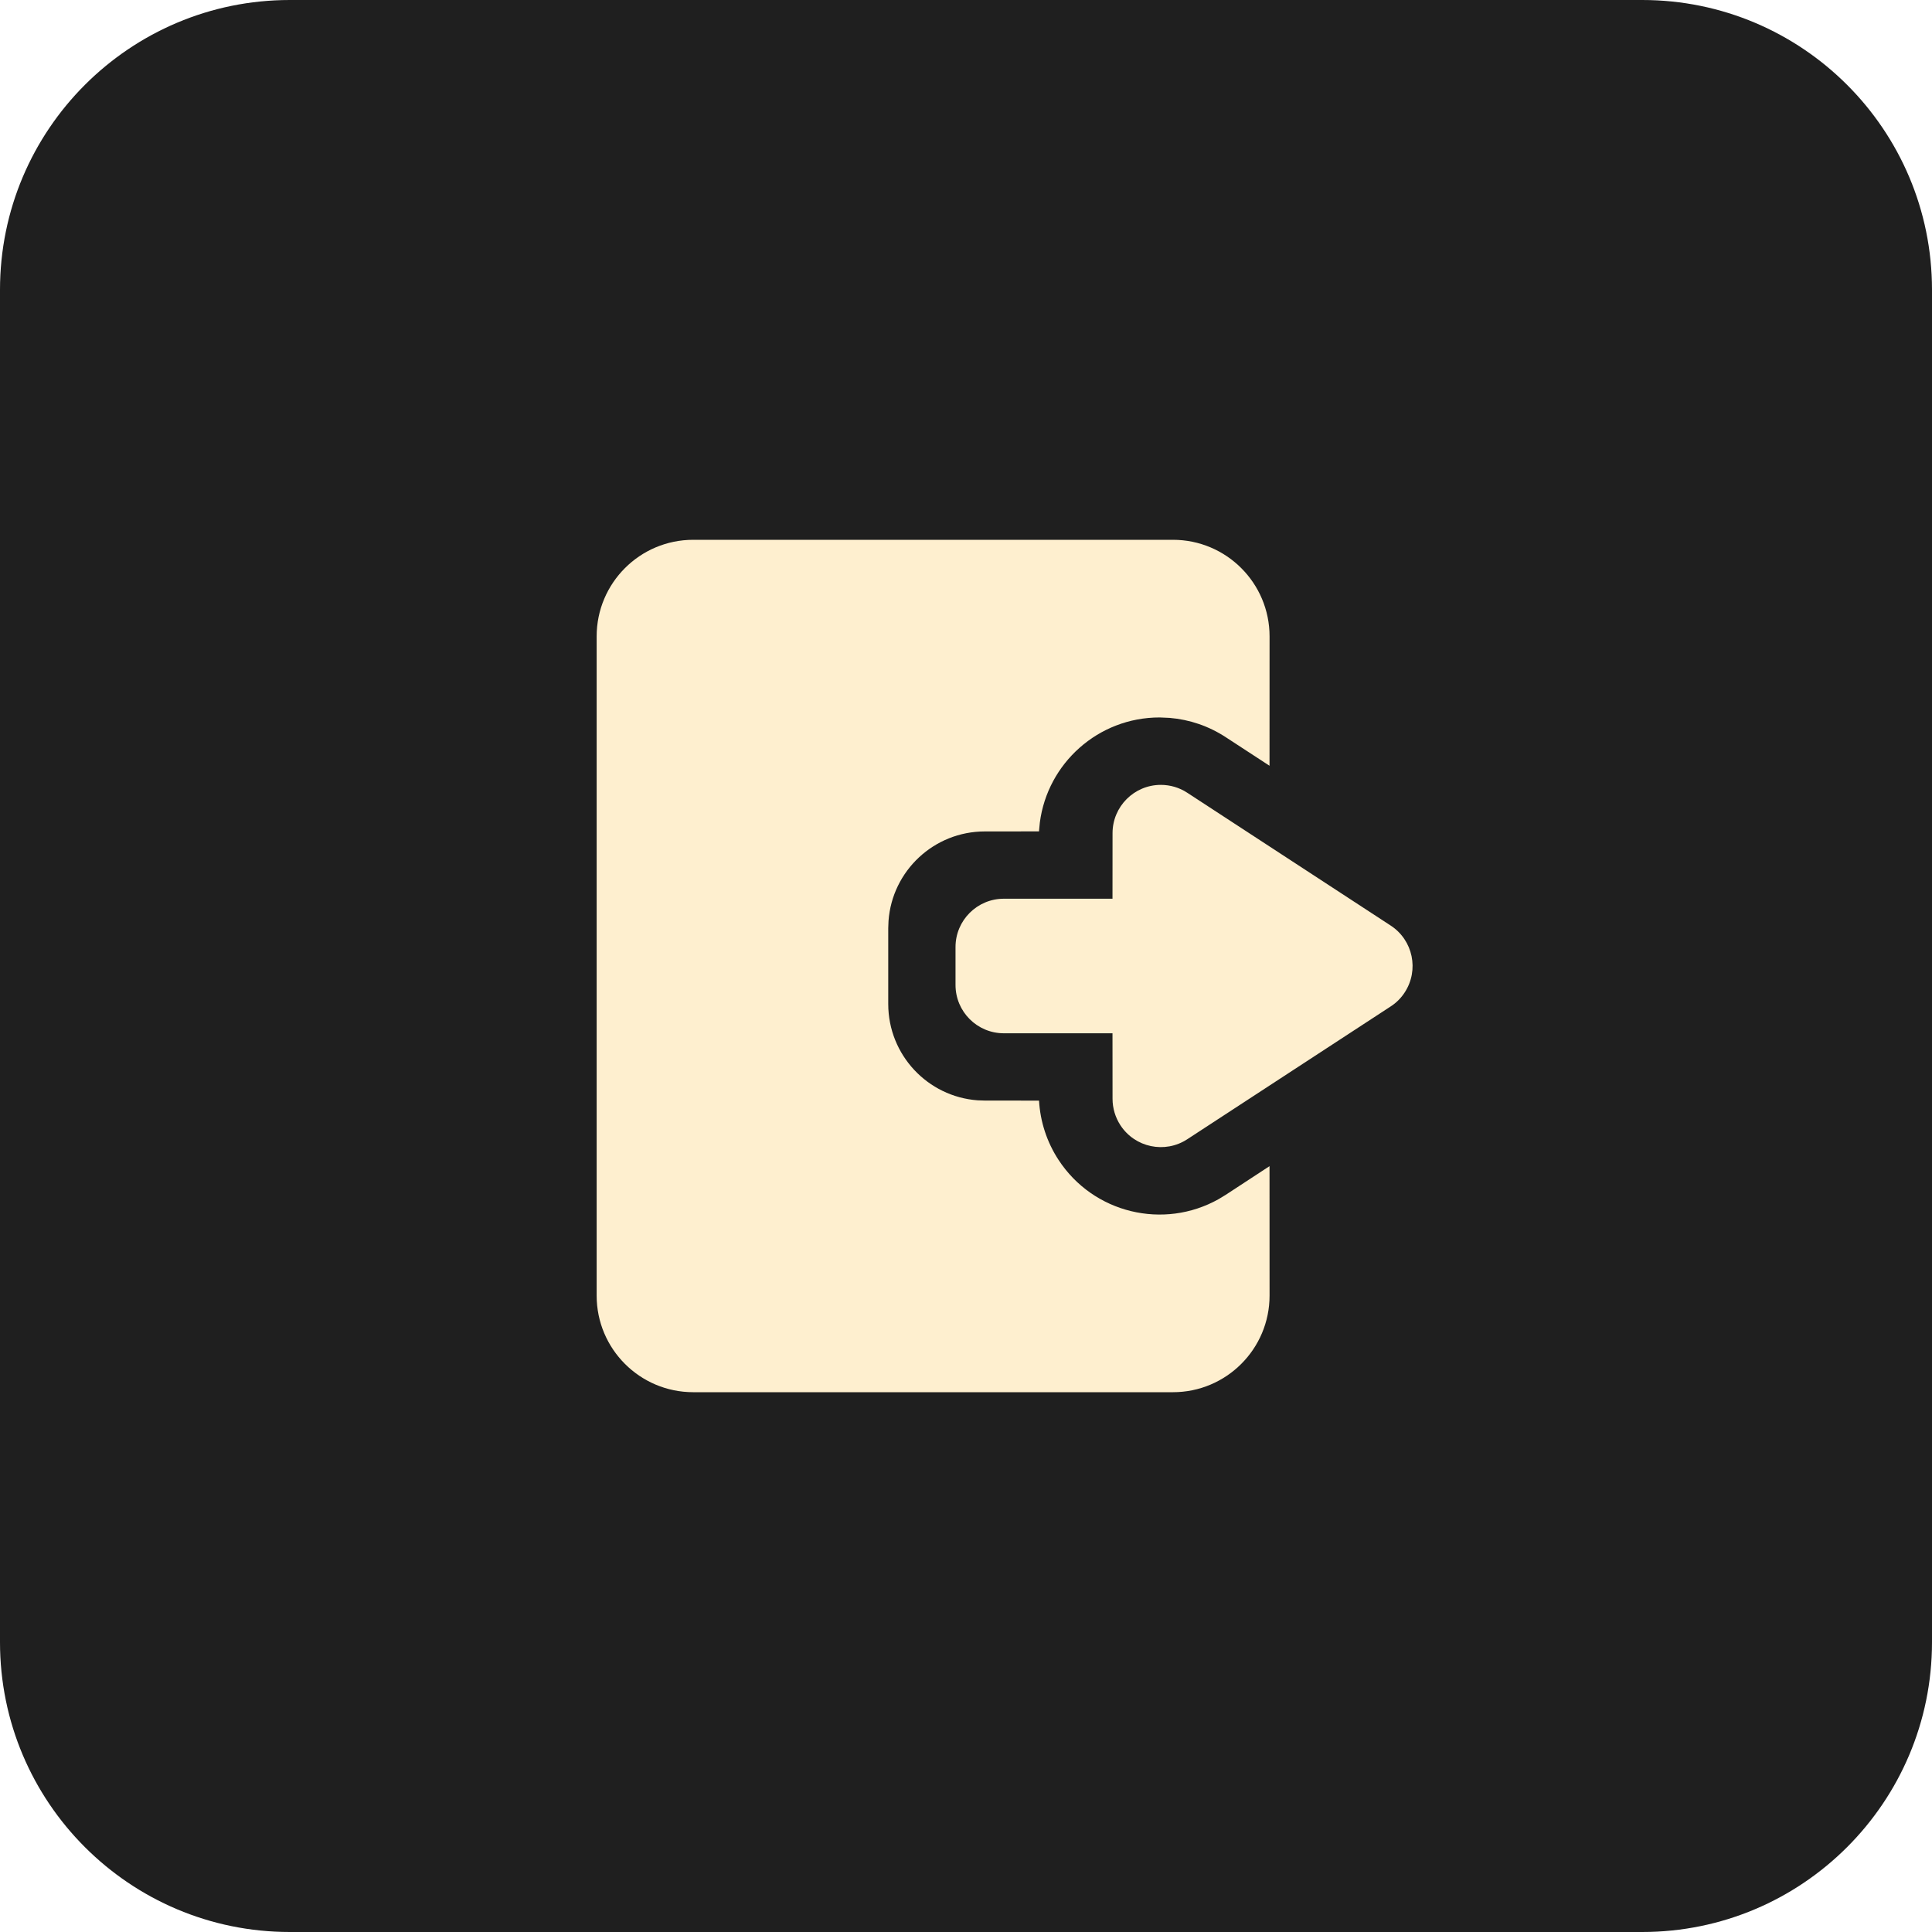
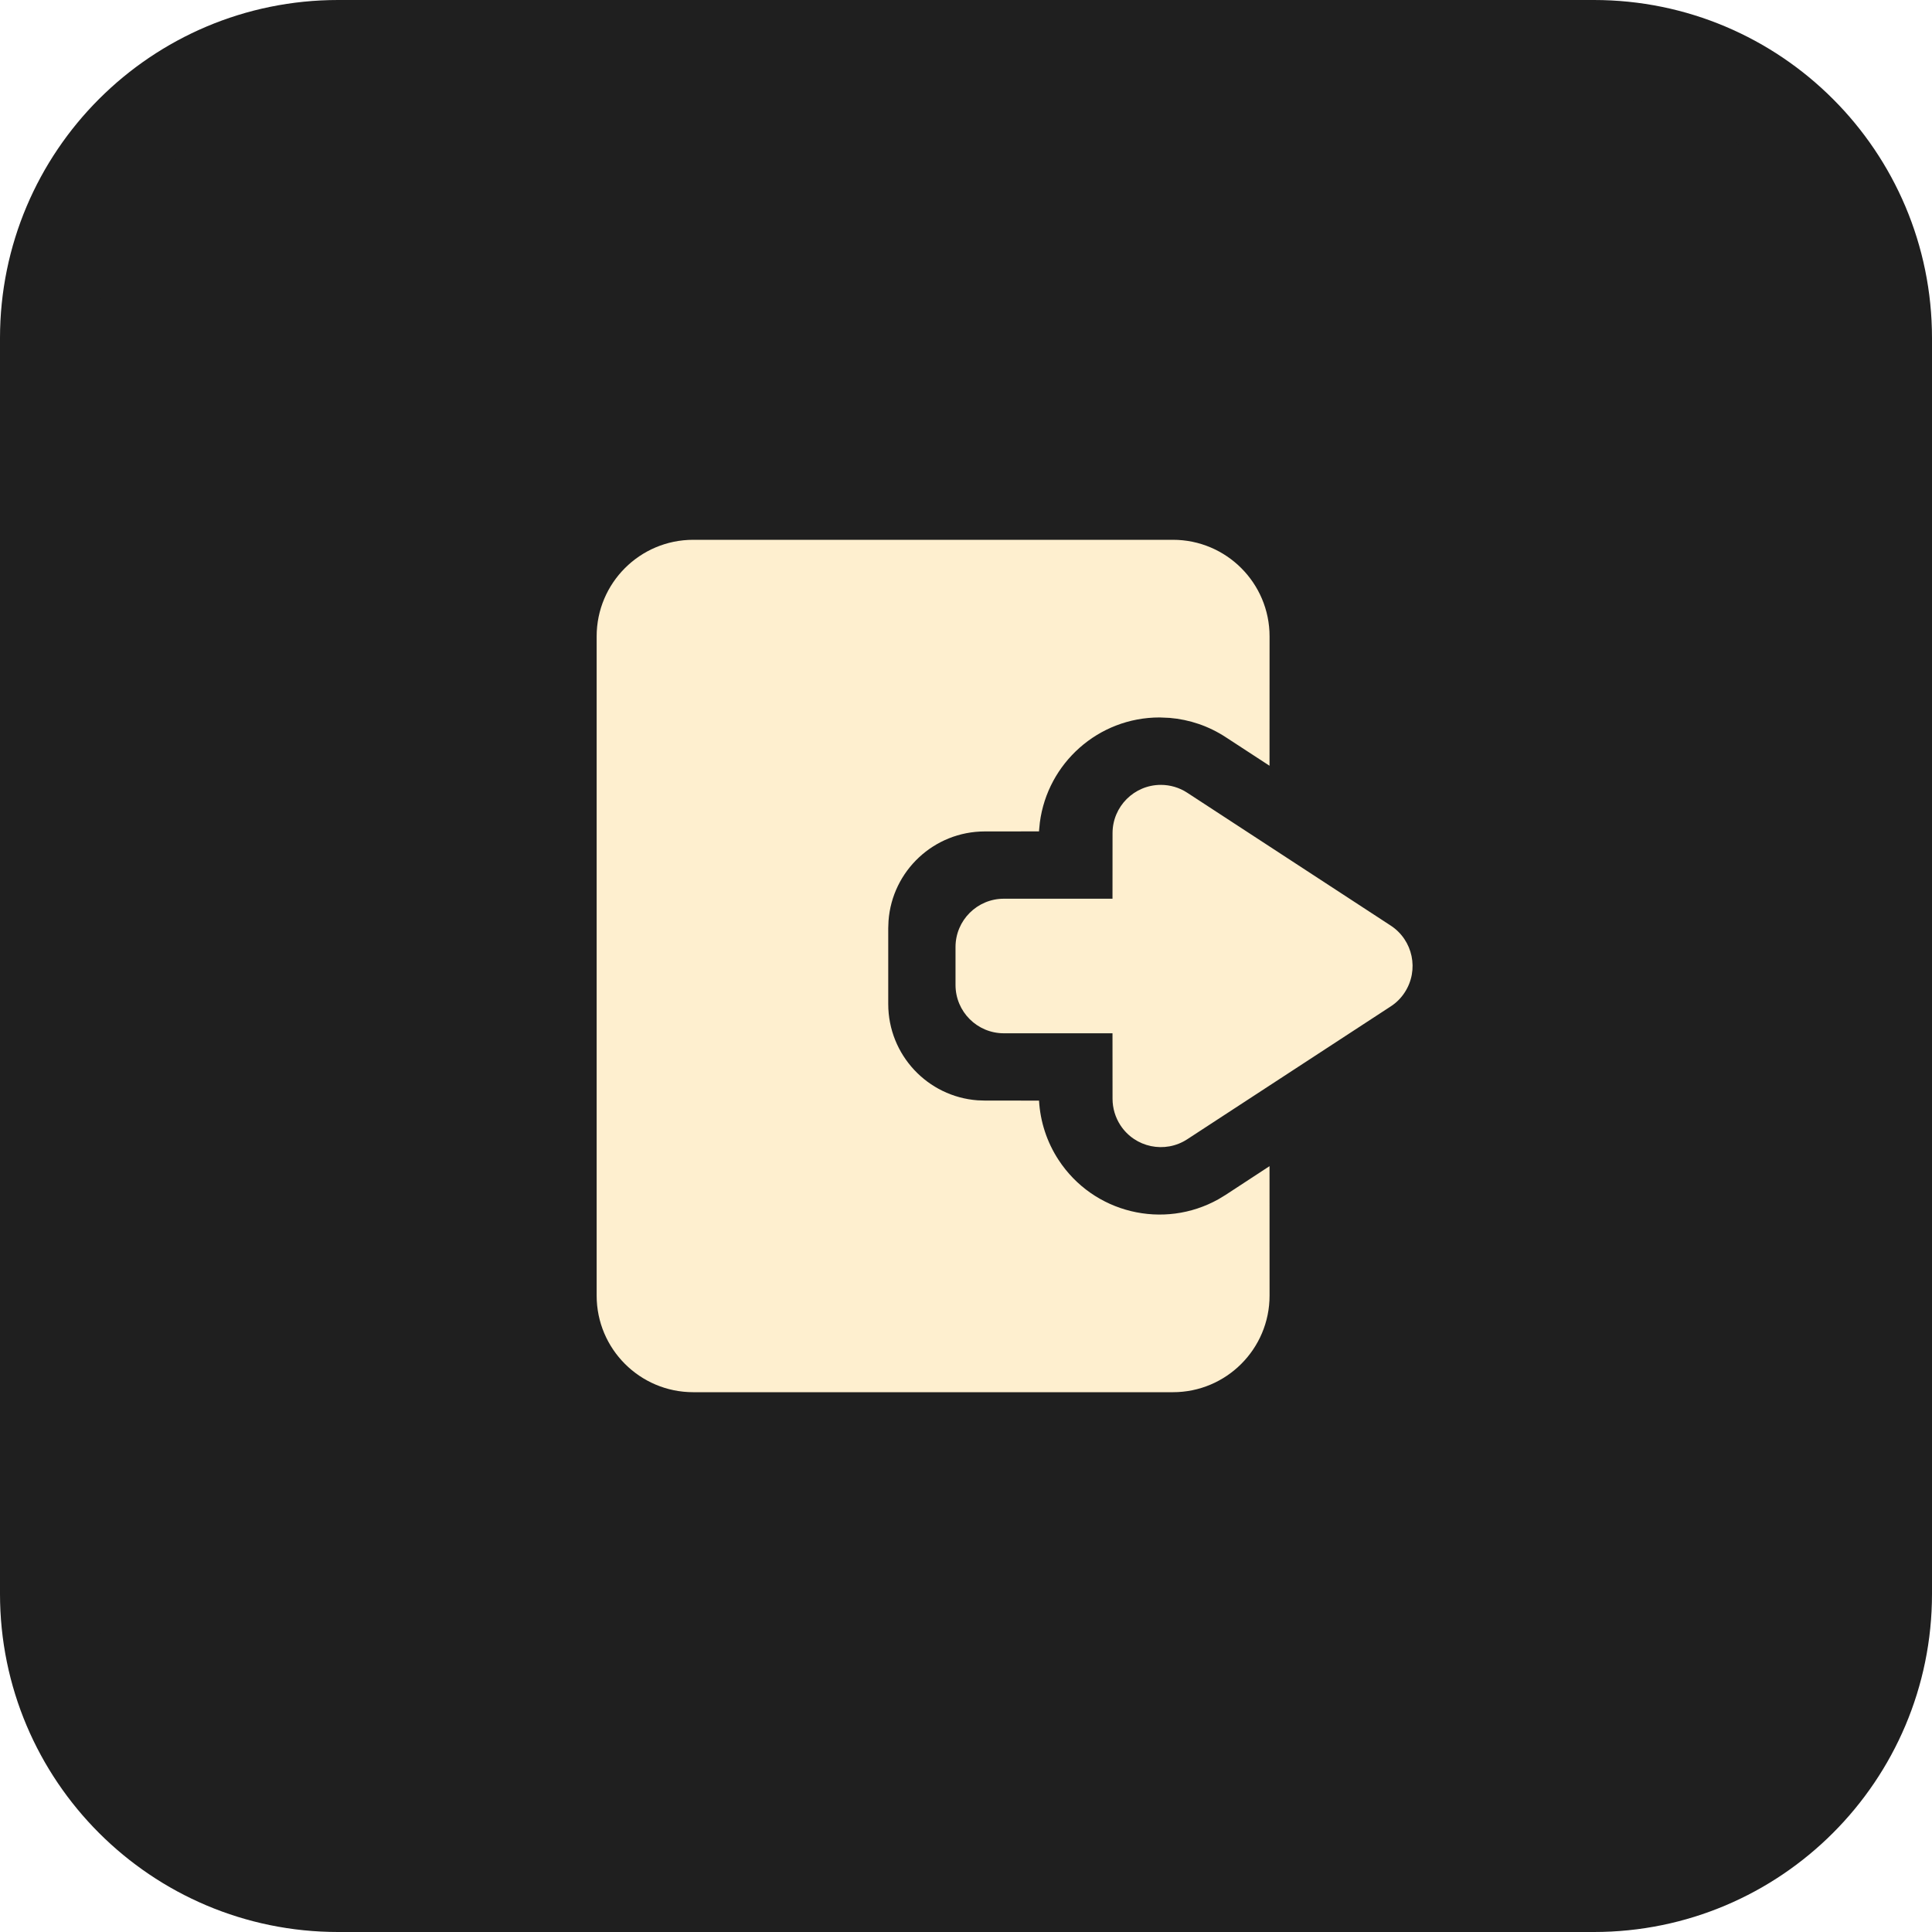
<svg xmlns="http://www.w3.org/2000/svg" width="40px" height="40px" viewBox="0 0 40 40" version="1.1">
-   <g id="UI" stroke="none" stroke-width="1" fill="none" fill-rule="evenodd">
-     <g id="Chat-mes-groupes-Copy" transform="translate(-1166, -630)">
-       <g id="Group" transform="translate(1166, 630)">
-         <rect id="BG" fill="#1F1F1F" x="0" y="0" width="40" height="40" rx="6" />
-         <path d="M24.285,11.176 C25.389,11.176 26.285,12.072 26.285,13.176 L26.284,15.854 L25.375,15.261 C25.026,15.033 24.628,14.897 24.215,14.863 L24.008,14.854 C22.738,14.854 21.689,15.801 21.529,17.028 L21.513,17.19 L21.512,17.213 L20.39,17.214 C19.336,17.214 18.472,18.03 18.396,19.064 L18.39,19.214 L18.39,20.786 C18.39,21.841 19.206,22.705 20.241,22.781 L20.39,22.786 L21.512,22.787 C21.537,23.223 21.675,23.646 21.915,24.013 C22.638,25.121 24.091,25.465 25.228,24.828 L25.375,24.739 L26.284,24.144 L26.285,26.824 C26.285,27.928 25.389,28.824 24.285,28.824 L14.353,28.824 C13.248,28.824 12.353,27.928 12.353,26.824 L12.353,13.176 C12.353,12.072 13.248,11.176 14.353,11.176 L24.285,11.176 Z M24.034,16.25 C24.228,16.25 24.418,16.306 24.581,16.413 L28.793,19.163 C29.255,19.465 29.385,20.084 29.083,20.547 C29.008,20.663 28.909,20.762 28.793,20.837 L24.581,23.587 C24.118,23.889 23.499,23.759 23.197,23.297 C23.091,23.134 23.034,22.944 23.034,22.75 L23.033,21.393 L20.783,21.393 C20.231,21.393 19.783,20.945 19.783,20.393 L19.783,19.607 C19.783,19.055 20.231,18.607 20.783,18.607 L23.033,18.607 L23.034,17.25 C23.034,16.698 23.482,16.25 24.034,16.25 Z" id="exclure" fill="#FEEFCF" />
-       </g>
-     </g>
+   <g id="icon-exclure" stroke="none" stroke-width="1" fill="none" fill-rule="evenodd">
+     <rect id="BG" stroke="#1F1F1F" stroke-width="2" fill="#1F1F1F" x="1" y="1" width="38" height="38" rx="6" />
+     <path d="M24.285,11.176 C25.389,11.176 26.285,12.072 26.285,13.176 L26.284,15.854 L25.375,15.261 C25.026,15.033 24.628,14.897 24.215,14.863 L24.008,14.854 C22.738,14.854 21.689,15.801 21.529,17.028 L21.513,17.19 L21.512,17.213 L20.39,17.214 C19.336,17.214 18.472,18.03 18.396,19.064 L18.39,19.214 L18.39,20.786 C18.39,21.841 19.206,22.705 20.241,22.781 L20.39,22.786 L21.512,22.787 C21.537,23.223 21.675,23.646 21.915,24.013 C22.638,25.121 24.091,25.465 25.228,24.828 L25.375,24.739 L26.284,24.144 L26.285,26.824 C26.285,27.928 25.389,28.824 24.285,28.824 L14.353,28.824 C13.248,28.824 12.353,27.928 12.353,26.824 L12.353,13.176 C12.353,12.072 13.248,11.176 14.353,11.176 L24.285,11.176 Z M24.034,16.25 C24.228,16.25 24.418,16.306 24.581,16.413 L28.793,19.163 C29.255,19.465 29.385,20.084 29.083,20.547 C29.008,20.663 28.909,20.762 28.793,20.837 L24.581,23.587 C24.118,23.889 23.499,23.759 23.197,23.297 C23.091,23.134 23.034,22.944 23.034,22.75 L23.033,21.393 L20.783,21.393 C20.231,21.393 19.783,20.945 19.783,20.393 L19.783,19.607 C19.783,19.055 20.231,18.607 20.783,18.607 L23.033,18.607 L23.034,17.25 C23.034,16.698 23.482,16.25 24.034,16.25 Z" id="exclure" fill="#FEEFCF" />
  </g>
</svg>
